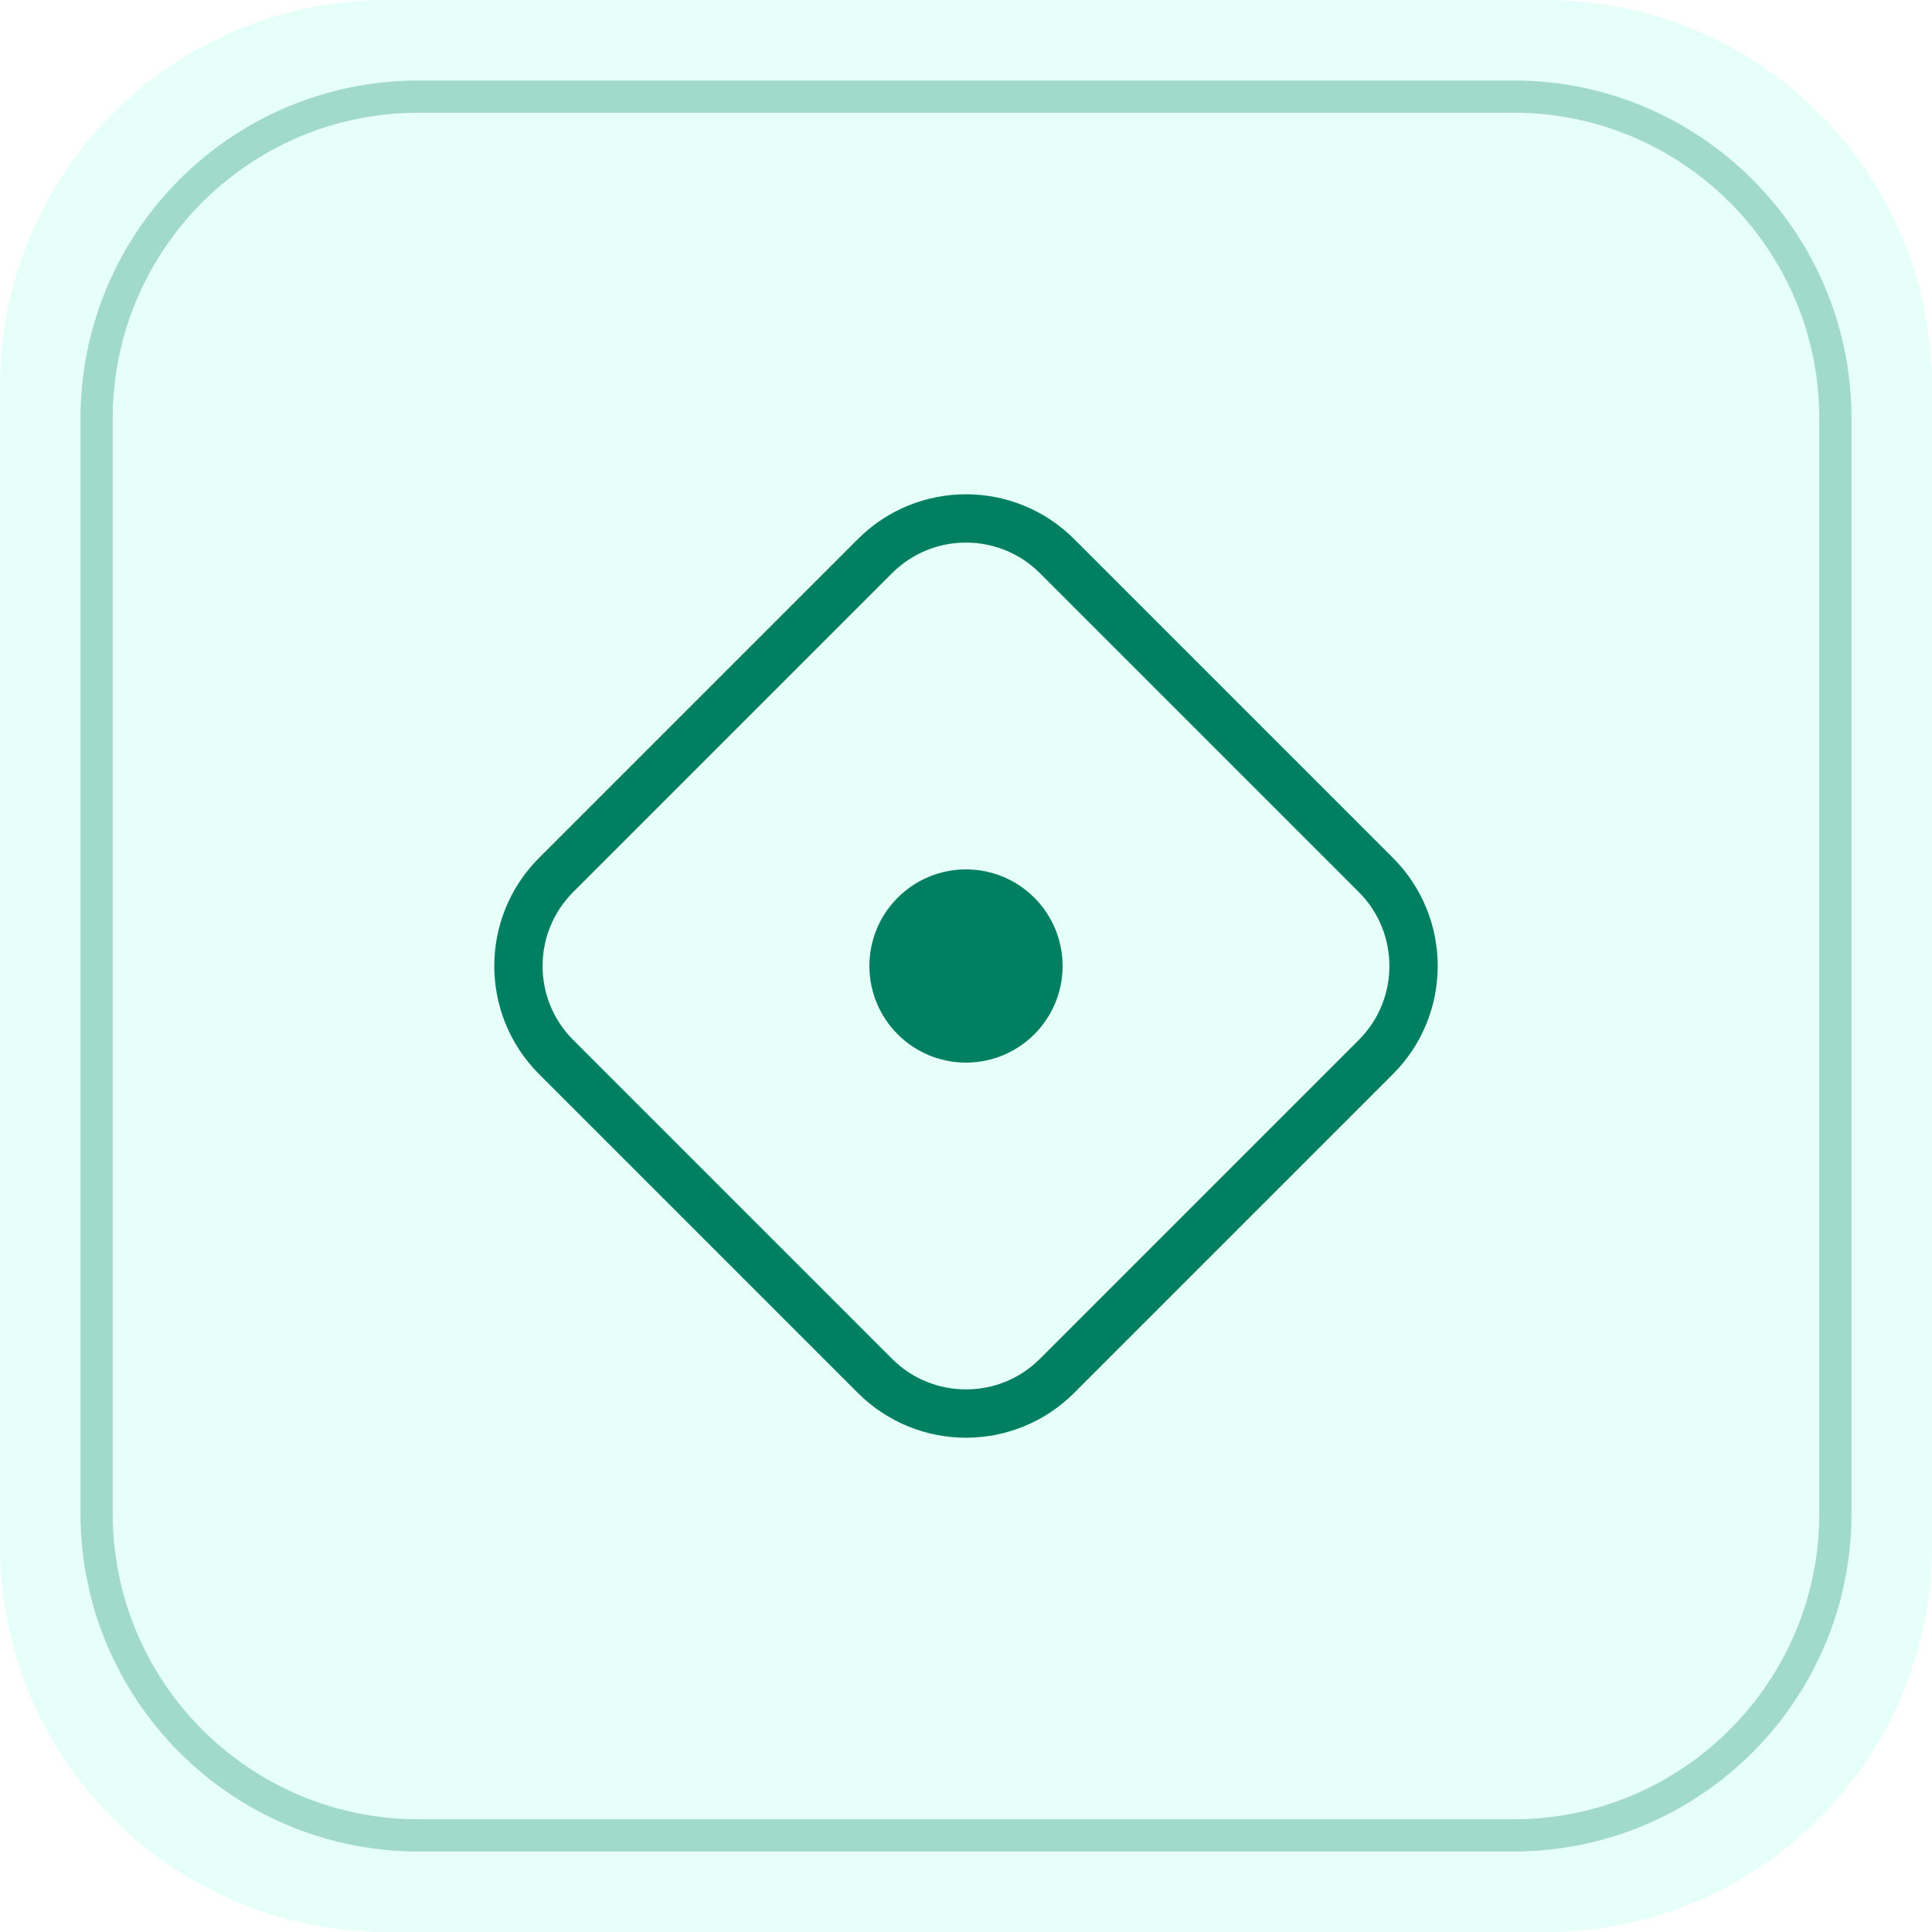
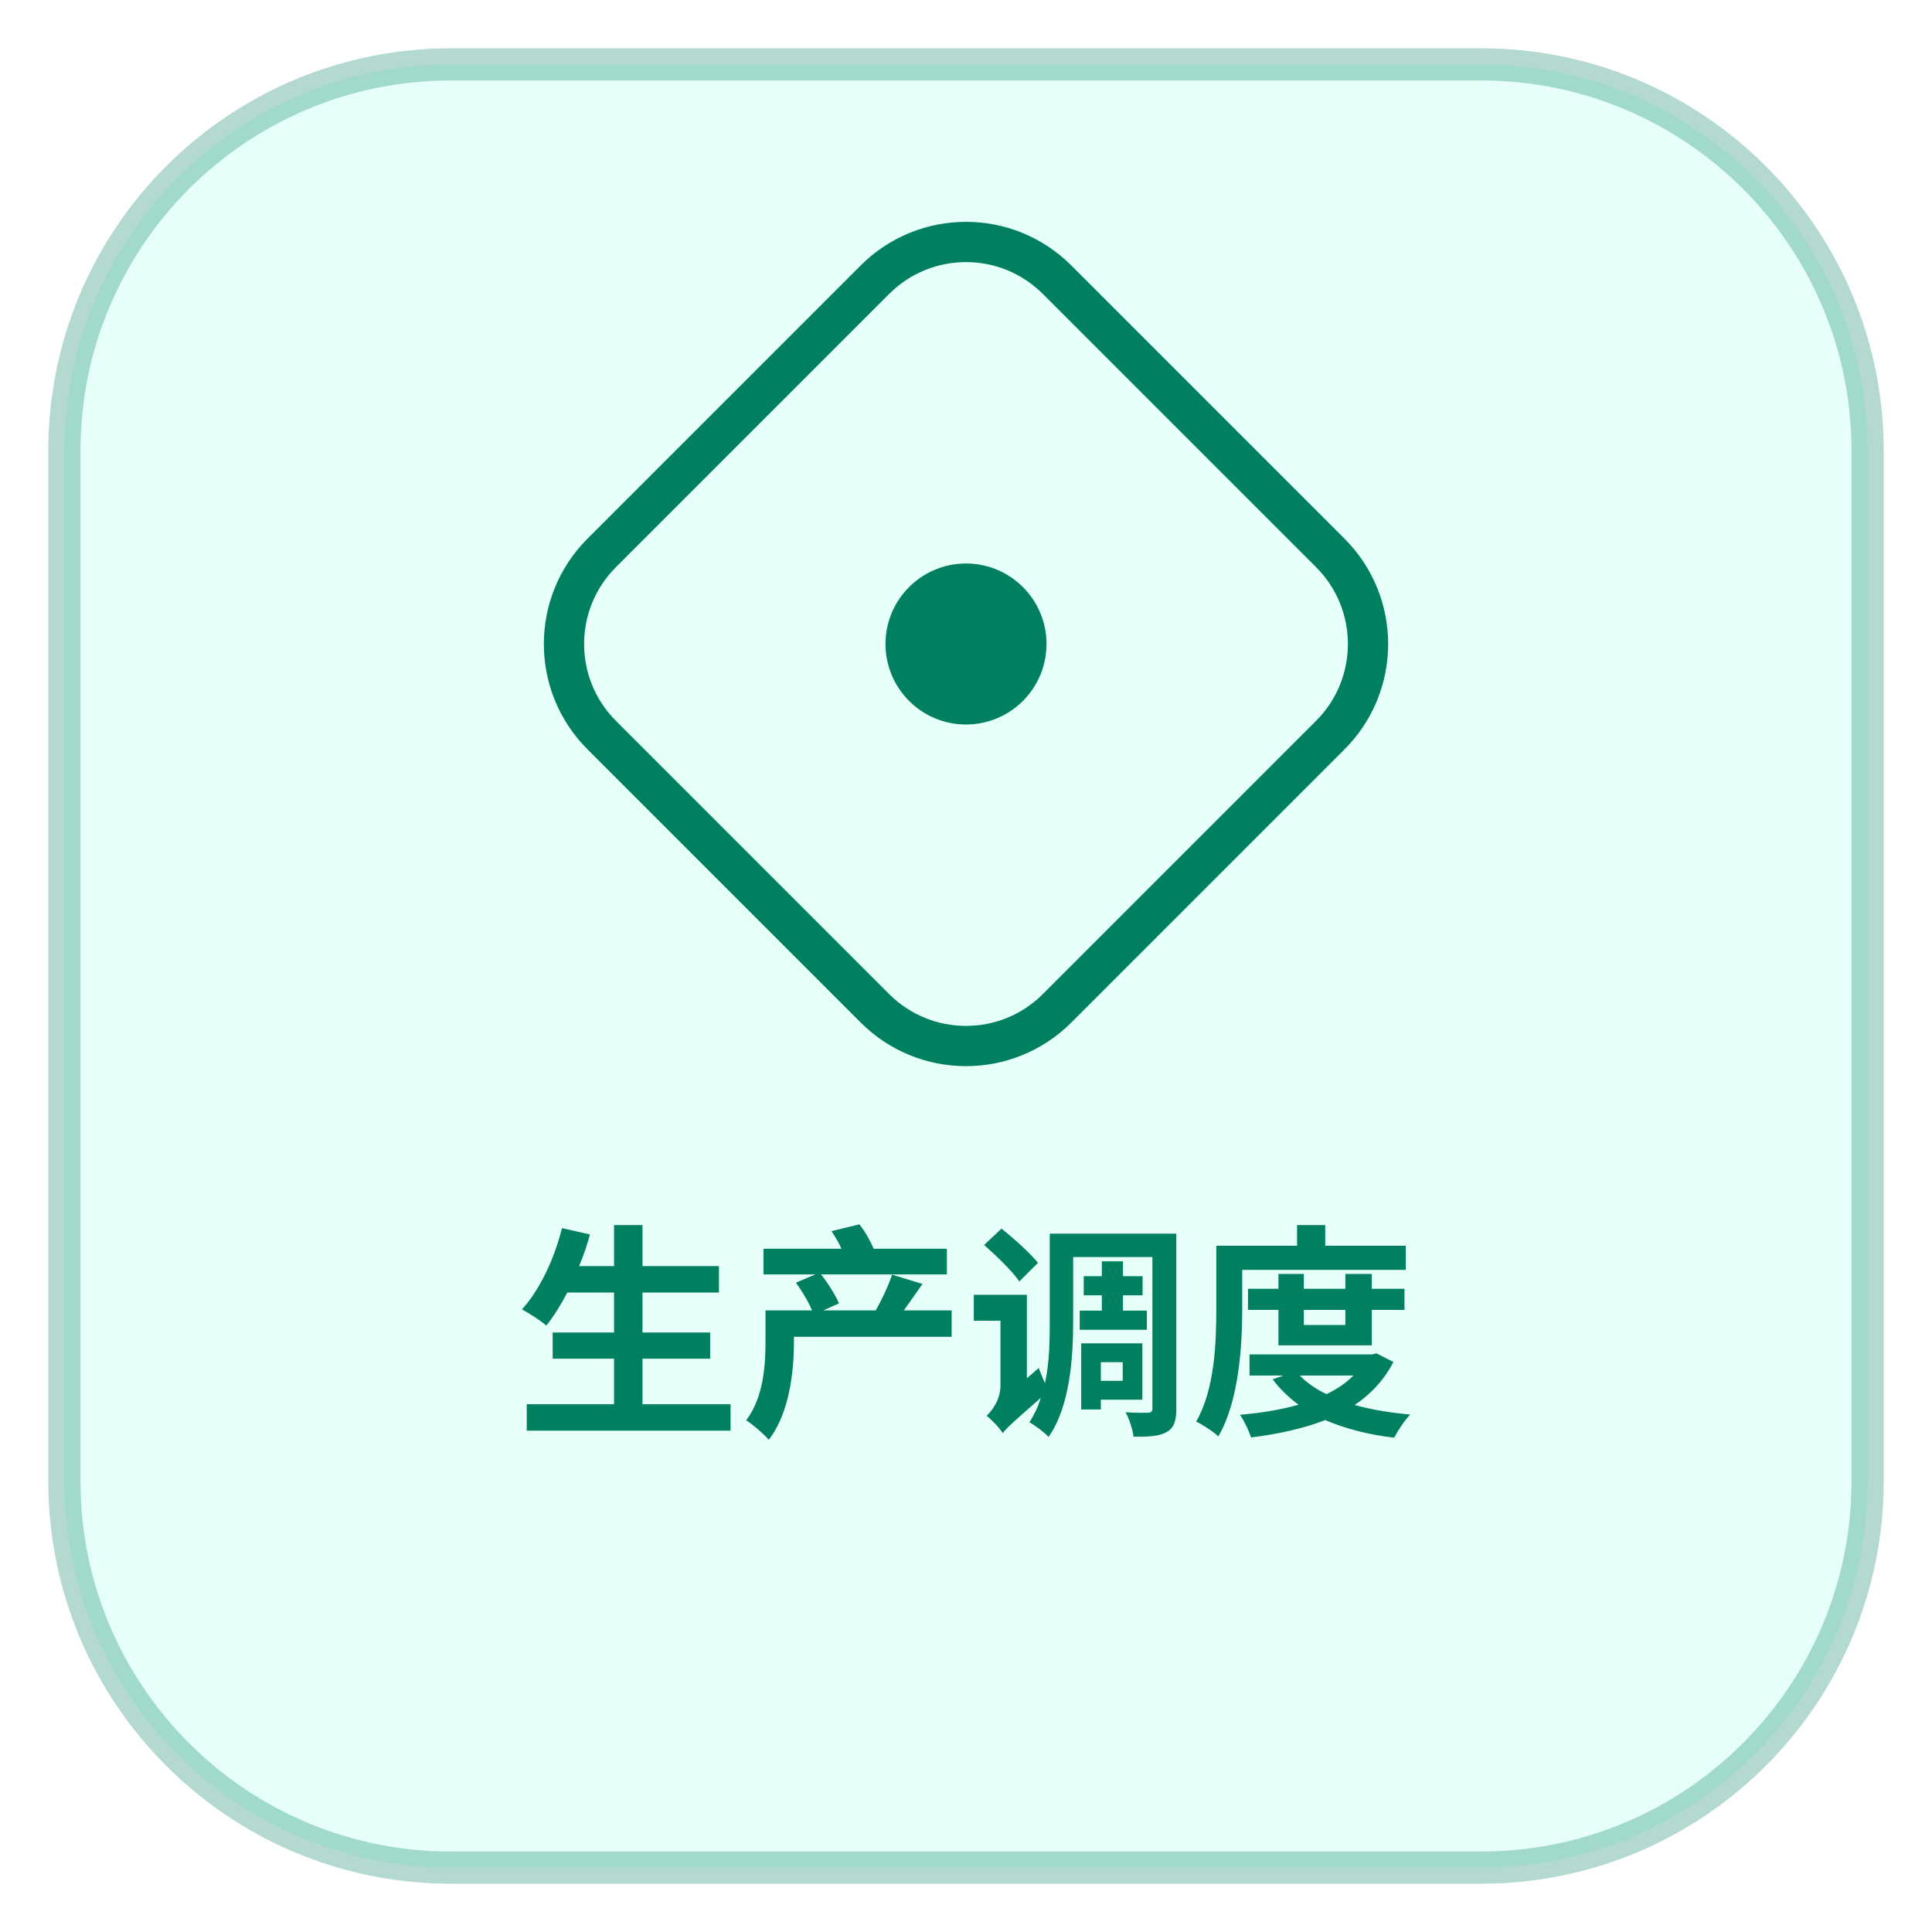
<svg xmlns="http://www.w3.org/2000/svg" width="120" height="120" viewBox="0 0 120 120">
-   <rect width="120" height="120" rx="24" fill="#E6FFF8" />
-   <rect x="6" y="6" width="108" height="108" rx="20" fill="none" stroke="#008060" stroke-width="2" opacity="0.3" />
-   <g transform="translate(60 60)">
-     <rect x="-22" y="-22" width="44" height="44" rx="8" fill="none" stroke="#008060" stroke-width="3" transform="rotate(45)" />
-     <circle r="6" fill="#008060" />
+   <rect x="4" y="4" width="112" height="112" rx="24" fill="#E6FFF8" />
+   <rect x="4" y="4" width="112" height="112" rx="24" fill="none" stroke="#008060" stroke-width="2" opacity="0.3" />
+   <g transform="translate(60 40)">
+     <rect x="-20" y="-20" width="40" height="40" rx="8" fill="none" stroke="#008060" stroke-width="2.5" transform="rotate(45)" />
+     <circle r="5" fill="#008060" />
  </g>
+   <text x="60" y="88" font-family="-apple-system,'PingFang SC',sans-serif" font-size="14" font-weight="600" fill="#008060" text-anchor="middle">生产调度</text>
</svg>
